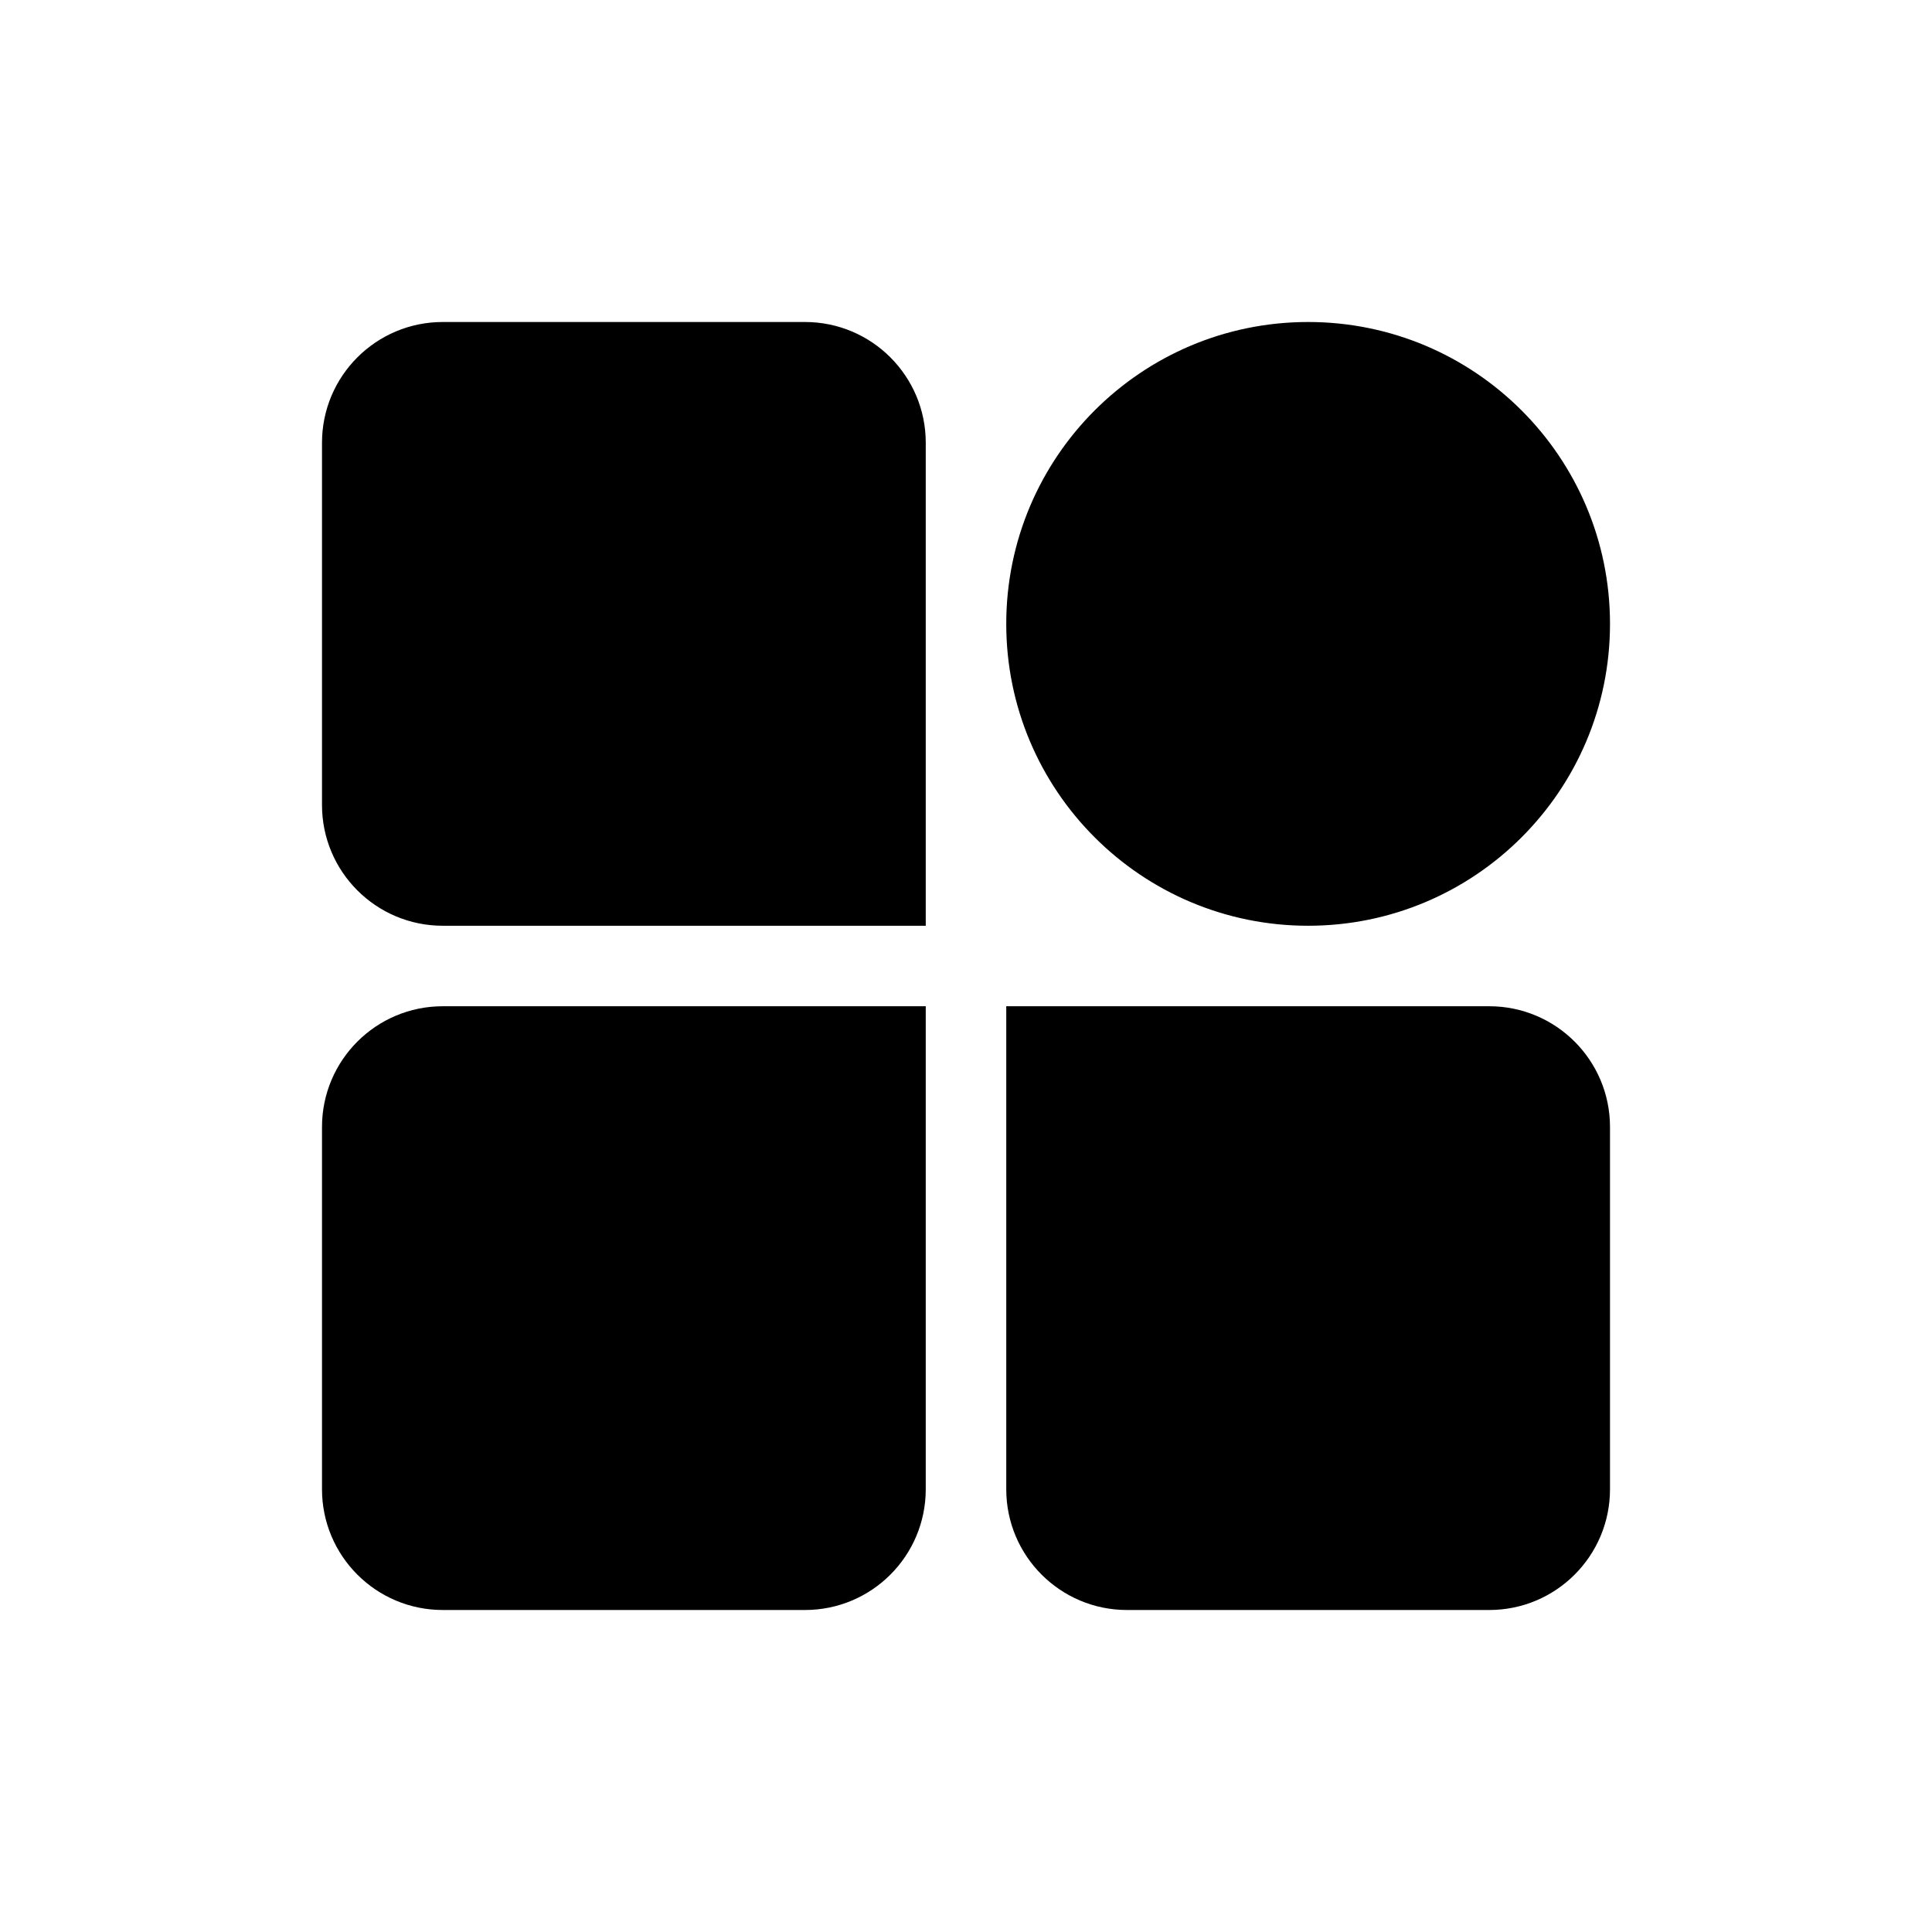
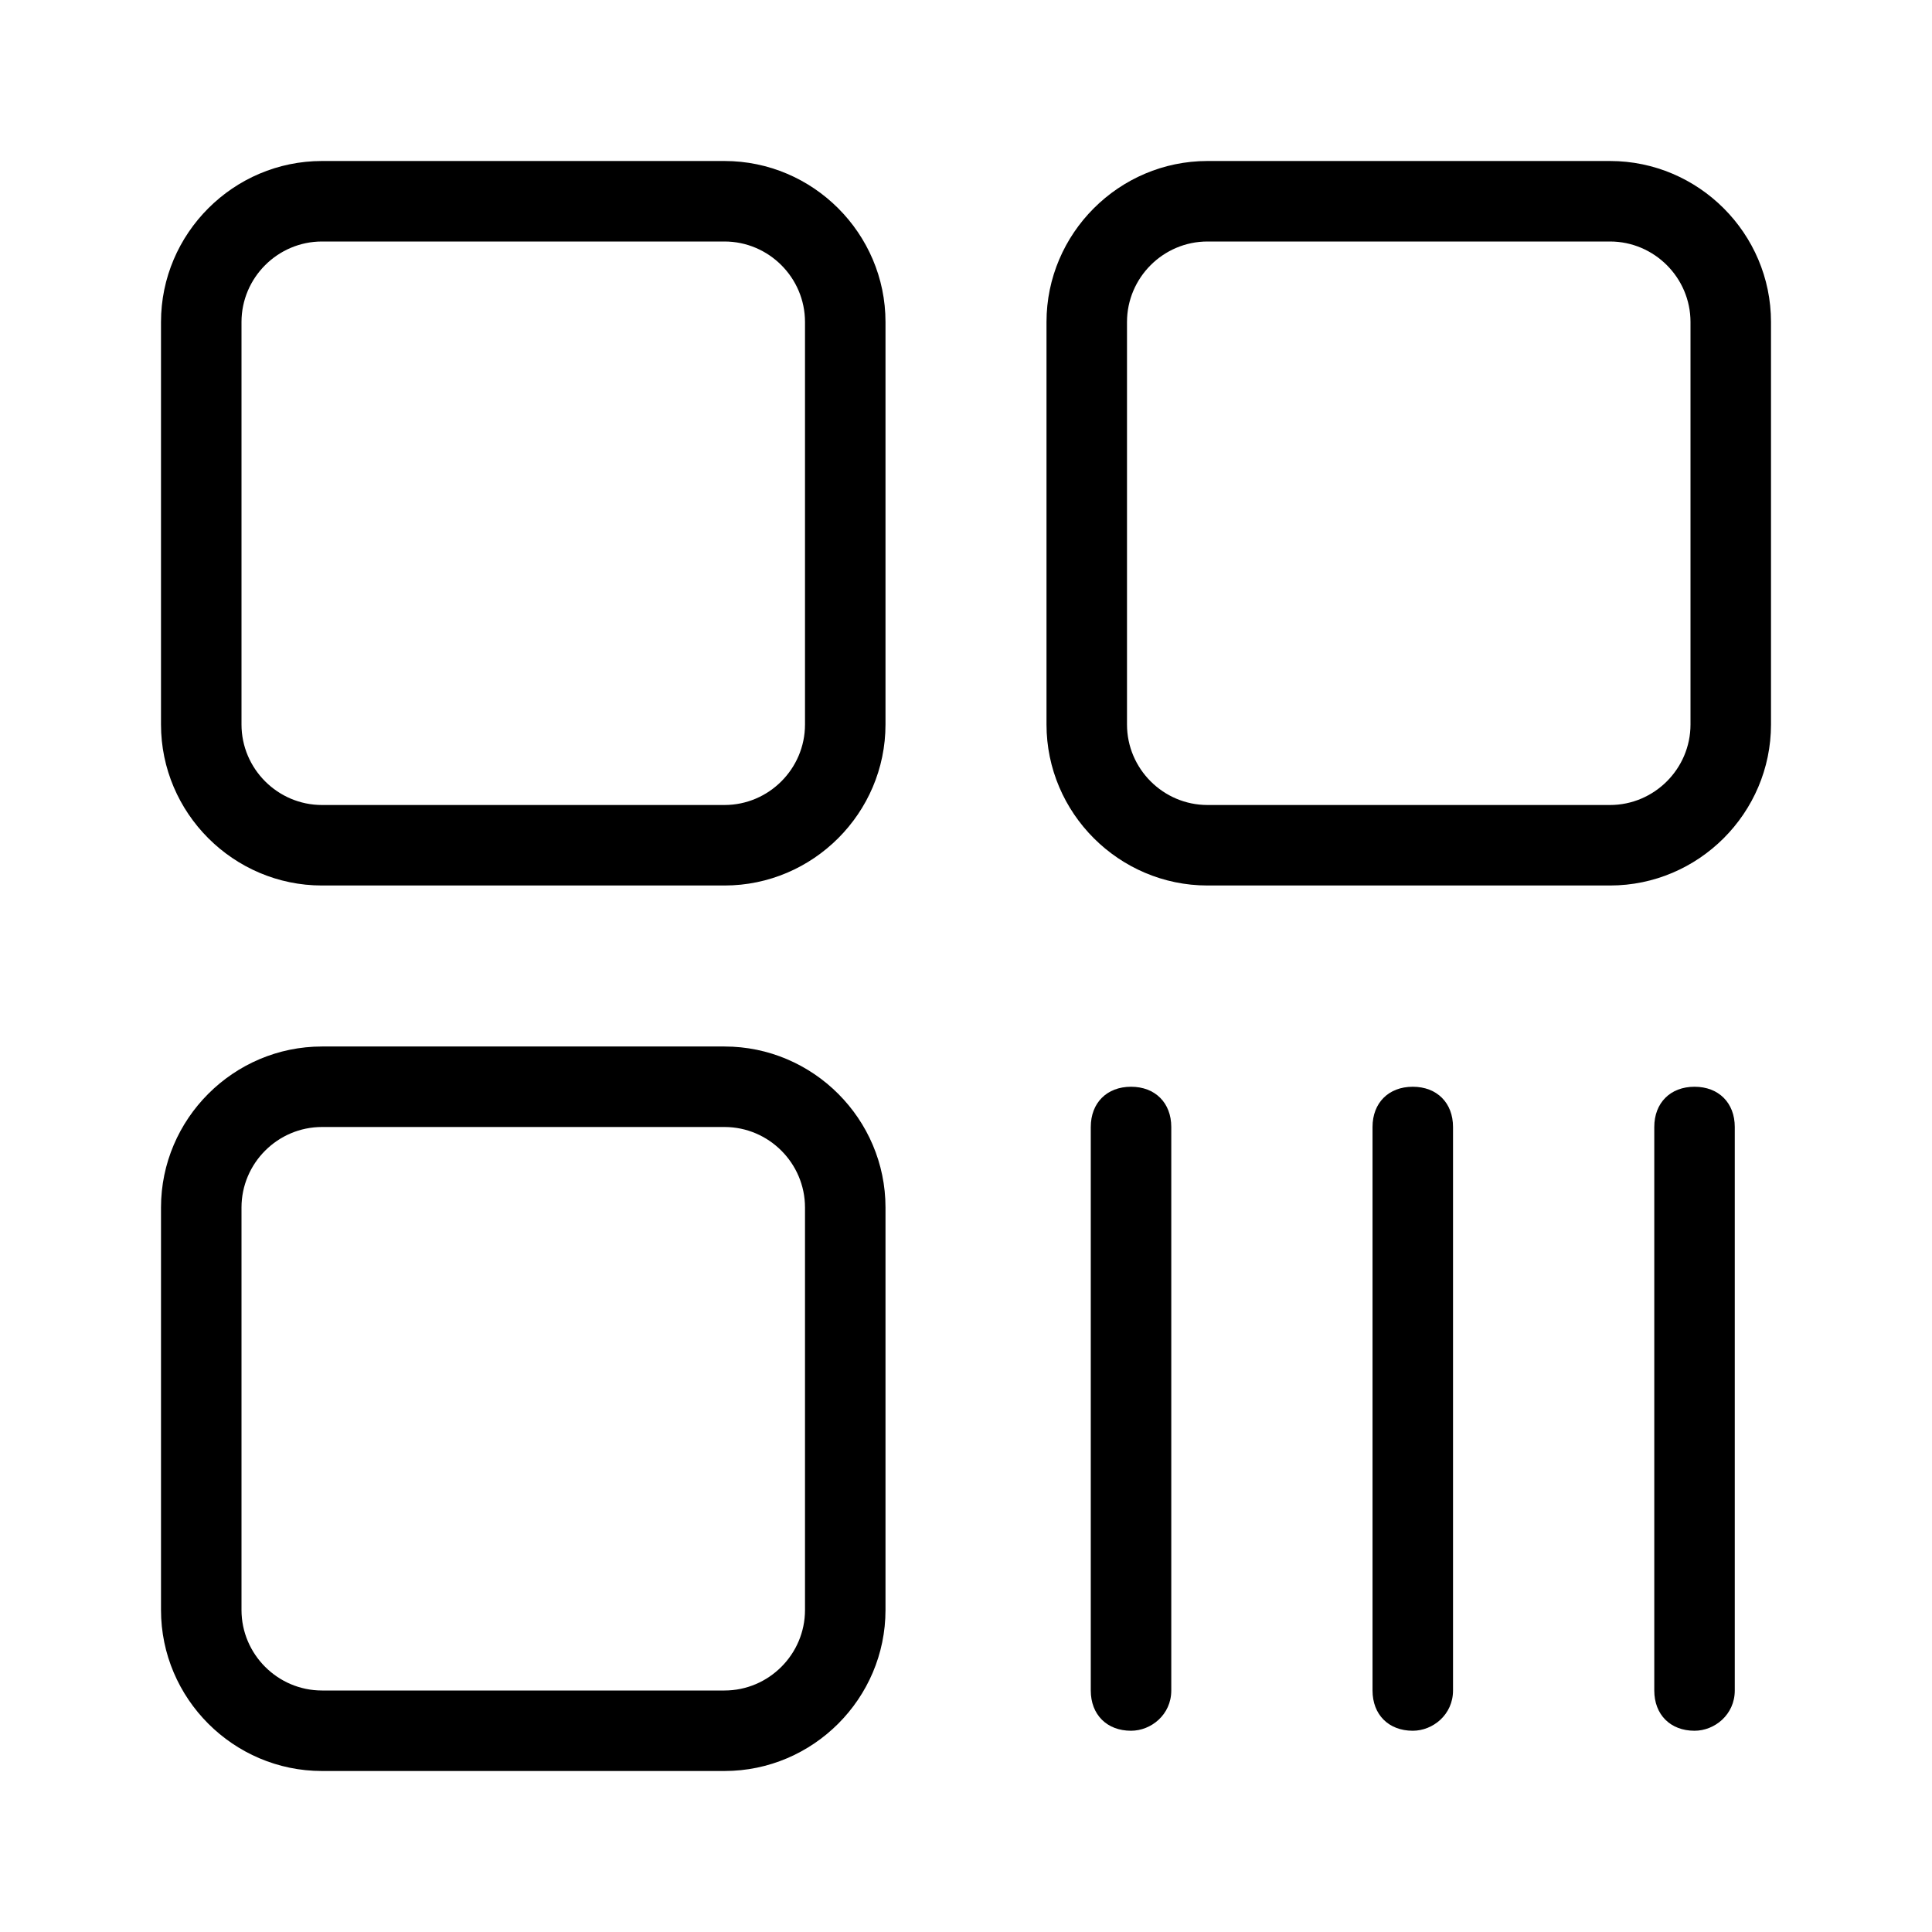
- <svg xmlns="http://www.w3.org/2000/svg" t="1635502632109" class="icon" viewBox="0 0 1024 1024" version="1.1" p-id="6913" width="200" height="200">
+ <svg xmlns="http://www.w3.org/2000/svg" t="1635579565859" class="icon" viewBox="0 0 1024 1024" version="1.1" p-id="5760" width="200" height="200">
  <defs>
    <style type="text/css" />
  </defs>
-   <path d="M490.667 533.333v256a64 64 0 0 1-64 64h-192a64 64 0 0 1-64-64v-192a64 64 0 0 1 64-64h256z m298.667 0a64 64 0 0 1 64 64v192a64 64 0 0 1-64 64h-192a64 64 0 0 1-64-64V533.333h256zM426.667 170.667a64 64 0 0 1 64 64v256H234.667a64 64 0 0 1-64-64v-192a64 64 0 0 1 64-64h192z m266.667 0a160 160 0 1 1 0 320 160 160 0 0 1 0-320z" p-id="6914" />
+   <path d="M384 128c23.467 0 42.667 19.2 42.667 42.667v213.333c0 23.467-19.2 42.667-42.667 42.667H170.667c-23.467 0-42.667-19.2-42.667-42.667V170.667c0-23.467 19.2-42.667 42.667-42.667h213.333m0-42.667H170.667C123.733 85.333 85.333 123.733 85.333 170.667v213.333c0 46.933 38.4 85.333 85.333 85.333h213.333c46.933 0 85.333-38.4 85.333-85.333V170.667c0-46.933-38.4-85.333-85.333-85.333zM853.333 128c23.467 0 42.667 19.2 42.667 42.667v213.333c0 23.467-19.2 42.667-42.667 42.667H640c-23.467 0-42.667-19.2-42.667-42.667V170.667c0-23.467 19.2-42.667 42.667-42.667h213.333m0-42.667H640c-46.933 0-85.333 38.4-85.333 85.333v213.333c0 46.933 38.4 85.333 85.333 85.333h213.333c46.933 0 85.333-38.4 85.333-85.333V170.667c0-46.933-38.4-85.333-85.333-85.333zM384 597.333c23.467 0 42.667 19.2 42.667 42.667v213.333c0 23.467-19.2 42.667-42.667 42.667H170.667c-23.467 0-42.667-19.2-42.667-42.667V640c0-23.467 19.2-42.667 42.667-42.667h213.333m0-42.667H170.667c-46.933 0-85.333 38.4-85.333 85.333v213.333c0 46.933 38.4 85.333 85.333 85.333h213.333c46.933 0 85.333-38.4 85.333-85.333V640c0-46.933-38.4-85.333-85.333-85.333zM748.8 917.333c-12.8 0-21.333-8.533-21.333-21.333V597.333c0-12.8 8.533-21.333 21.333-21.333s21.333 8.533 21.333 21.333v298.667c0 12.8-10.667 21.333-21.333 21.333zM898.133 917.333c-12.8 0-21.333-8.533-21.333-21.333V597.333c0-12.8 8.533-21.333 21.333-21.333s21.333 8.533 21.333 21.333v298.667c0 12.8-10.667 21.333-21.333 21.333zM599.467 917.333c-12.8 0-21.333-8.533-21.333-21.333V597.333c0-12.8 8.533-21.333 21.333-21.333s21.333 8.533 21.333 21.333v298.667c0 12.8-10.667 21.333-21.333 21.333z" p-id="5761" />
</svg>
